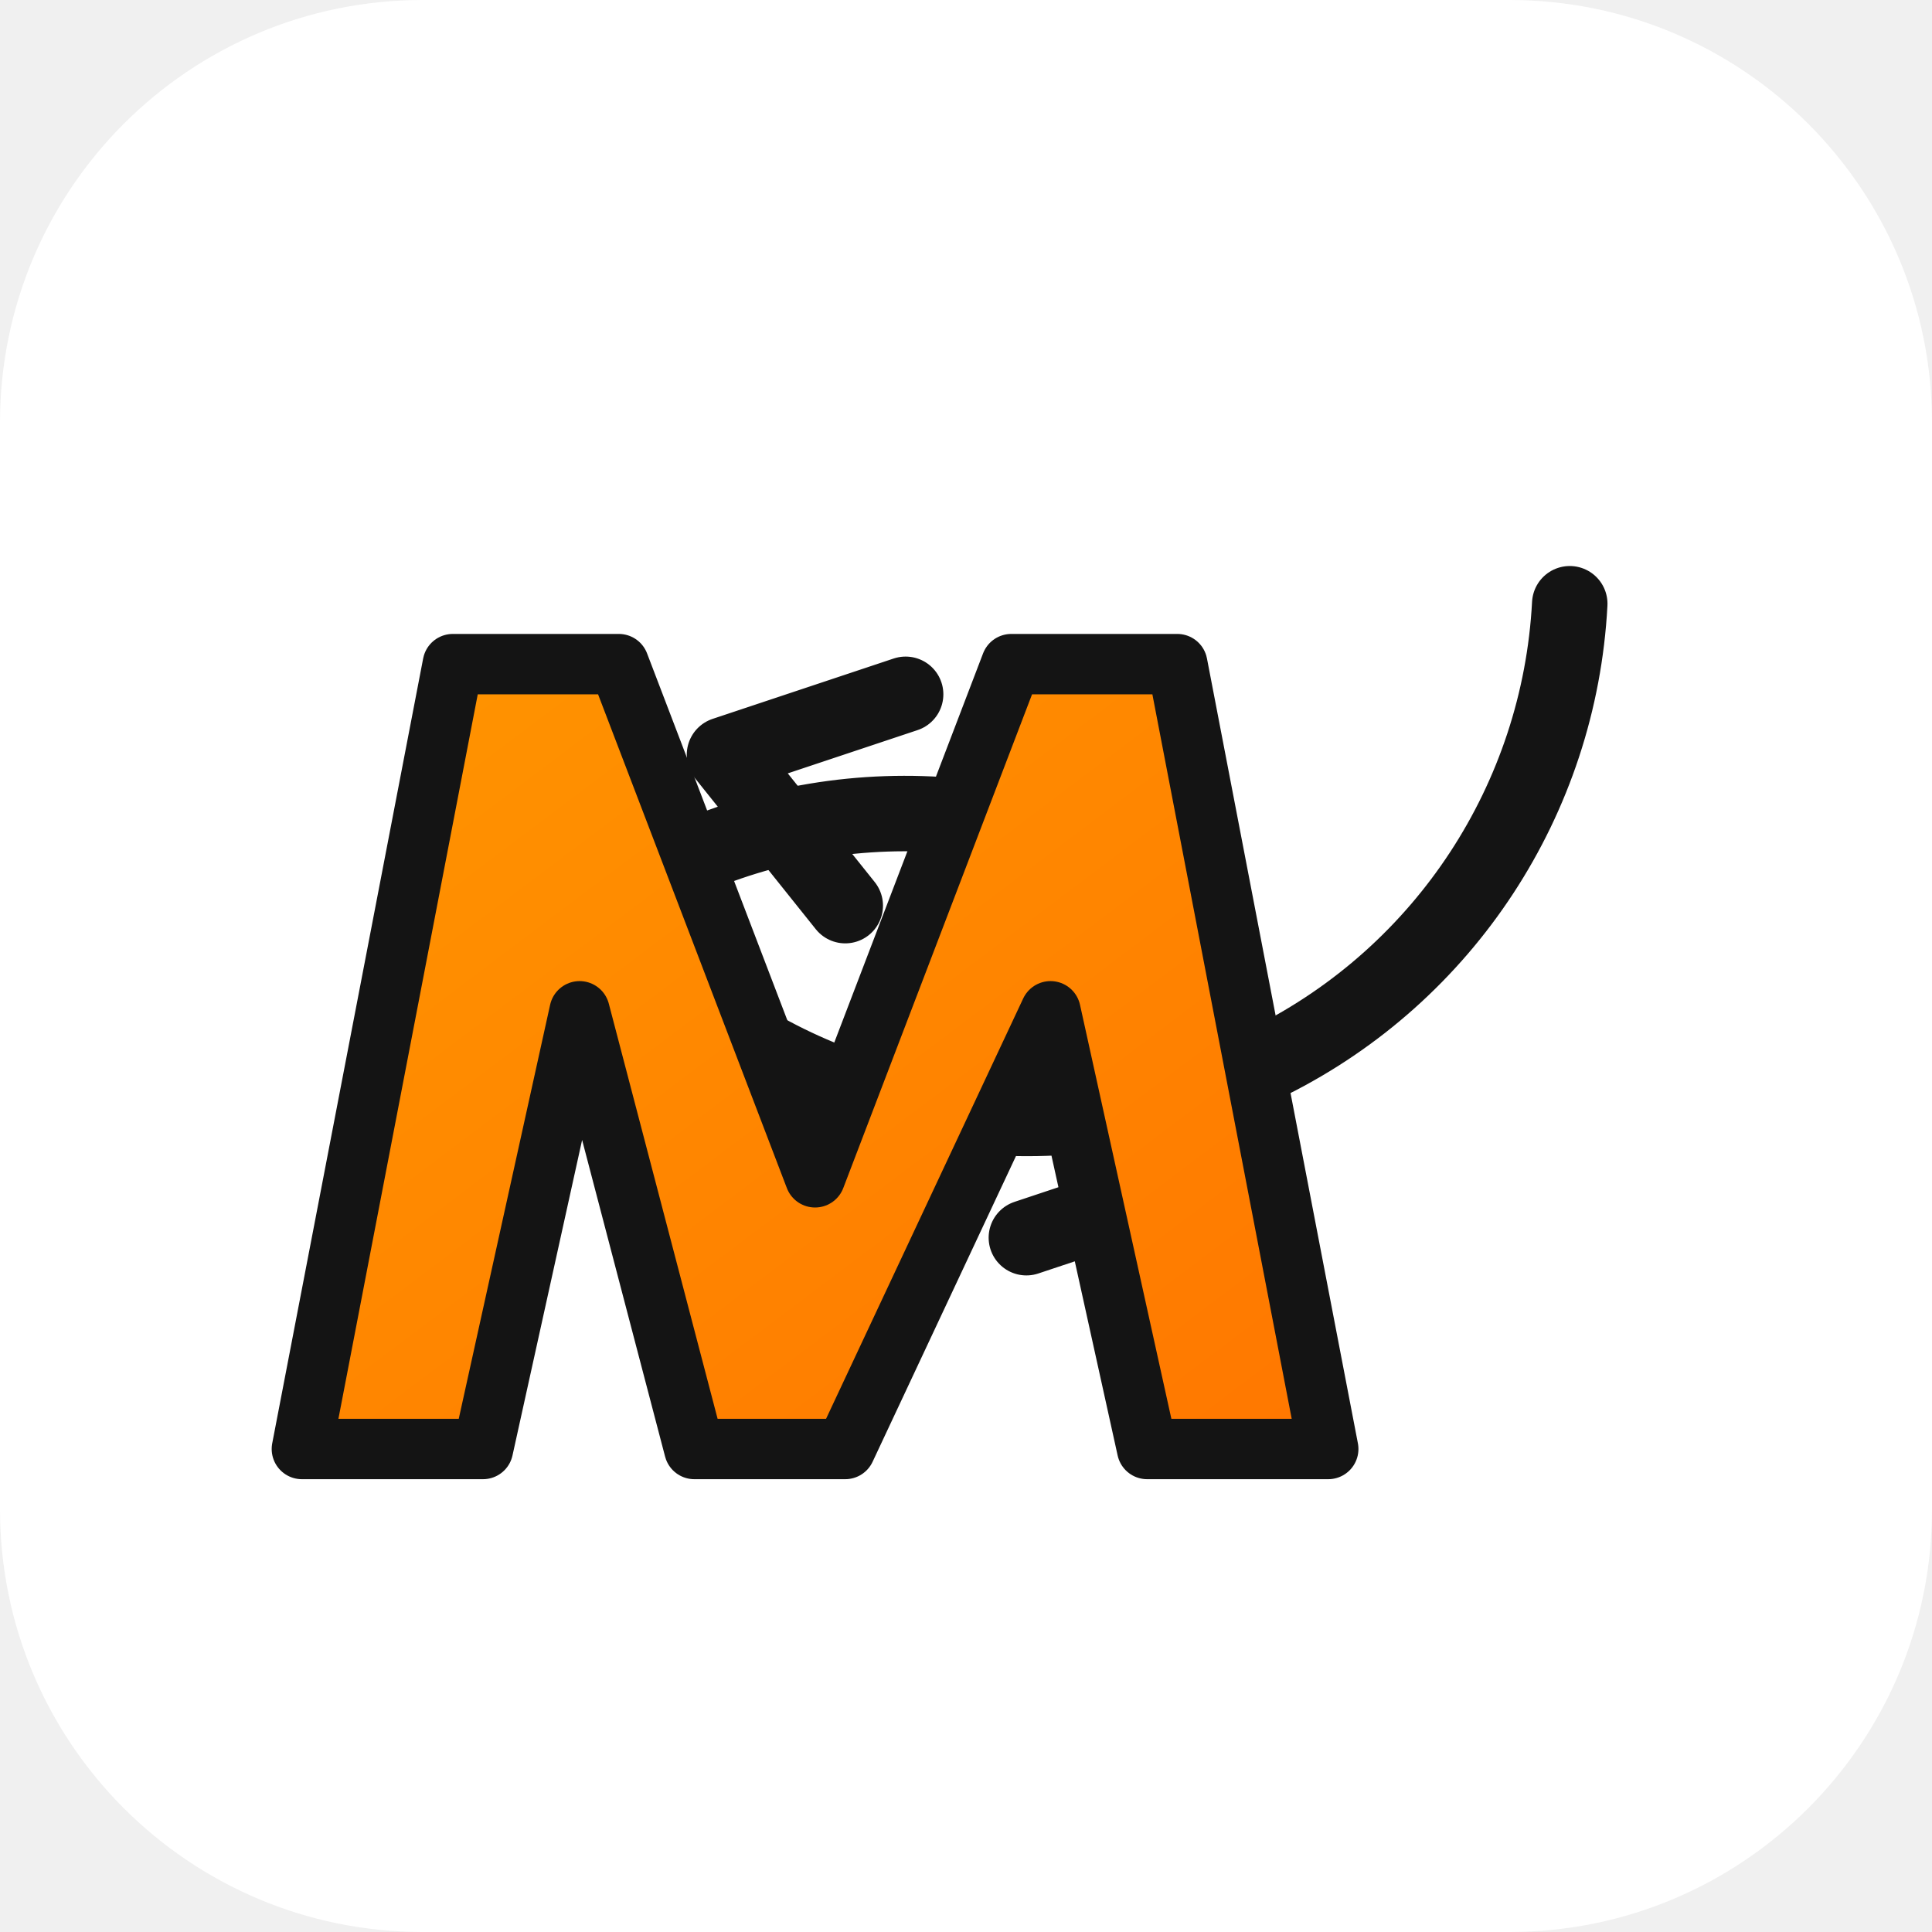
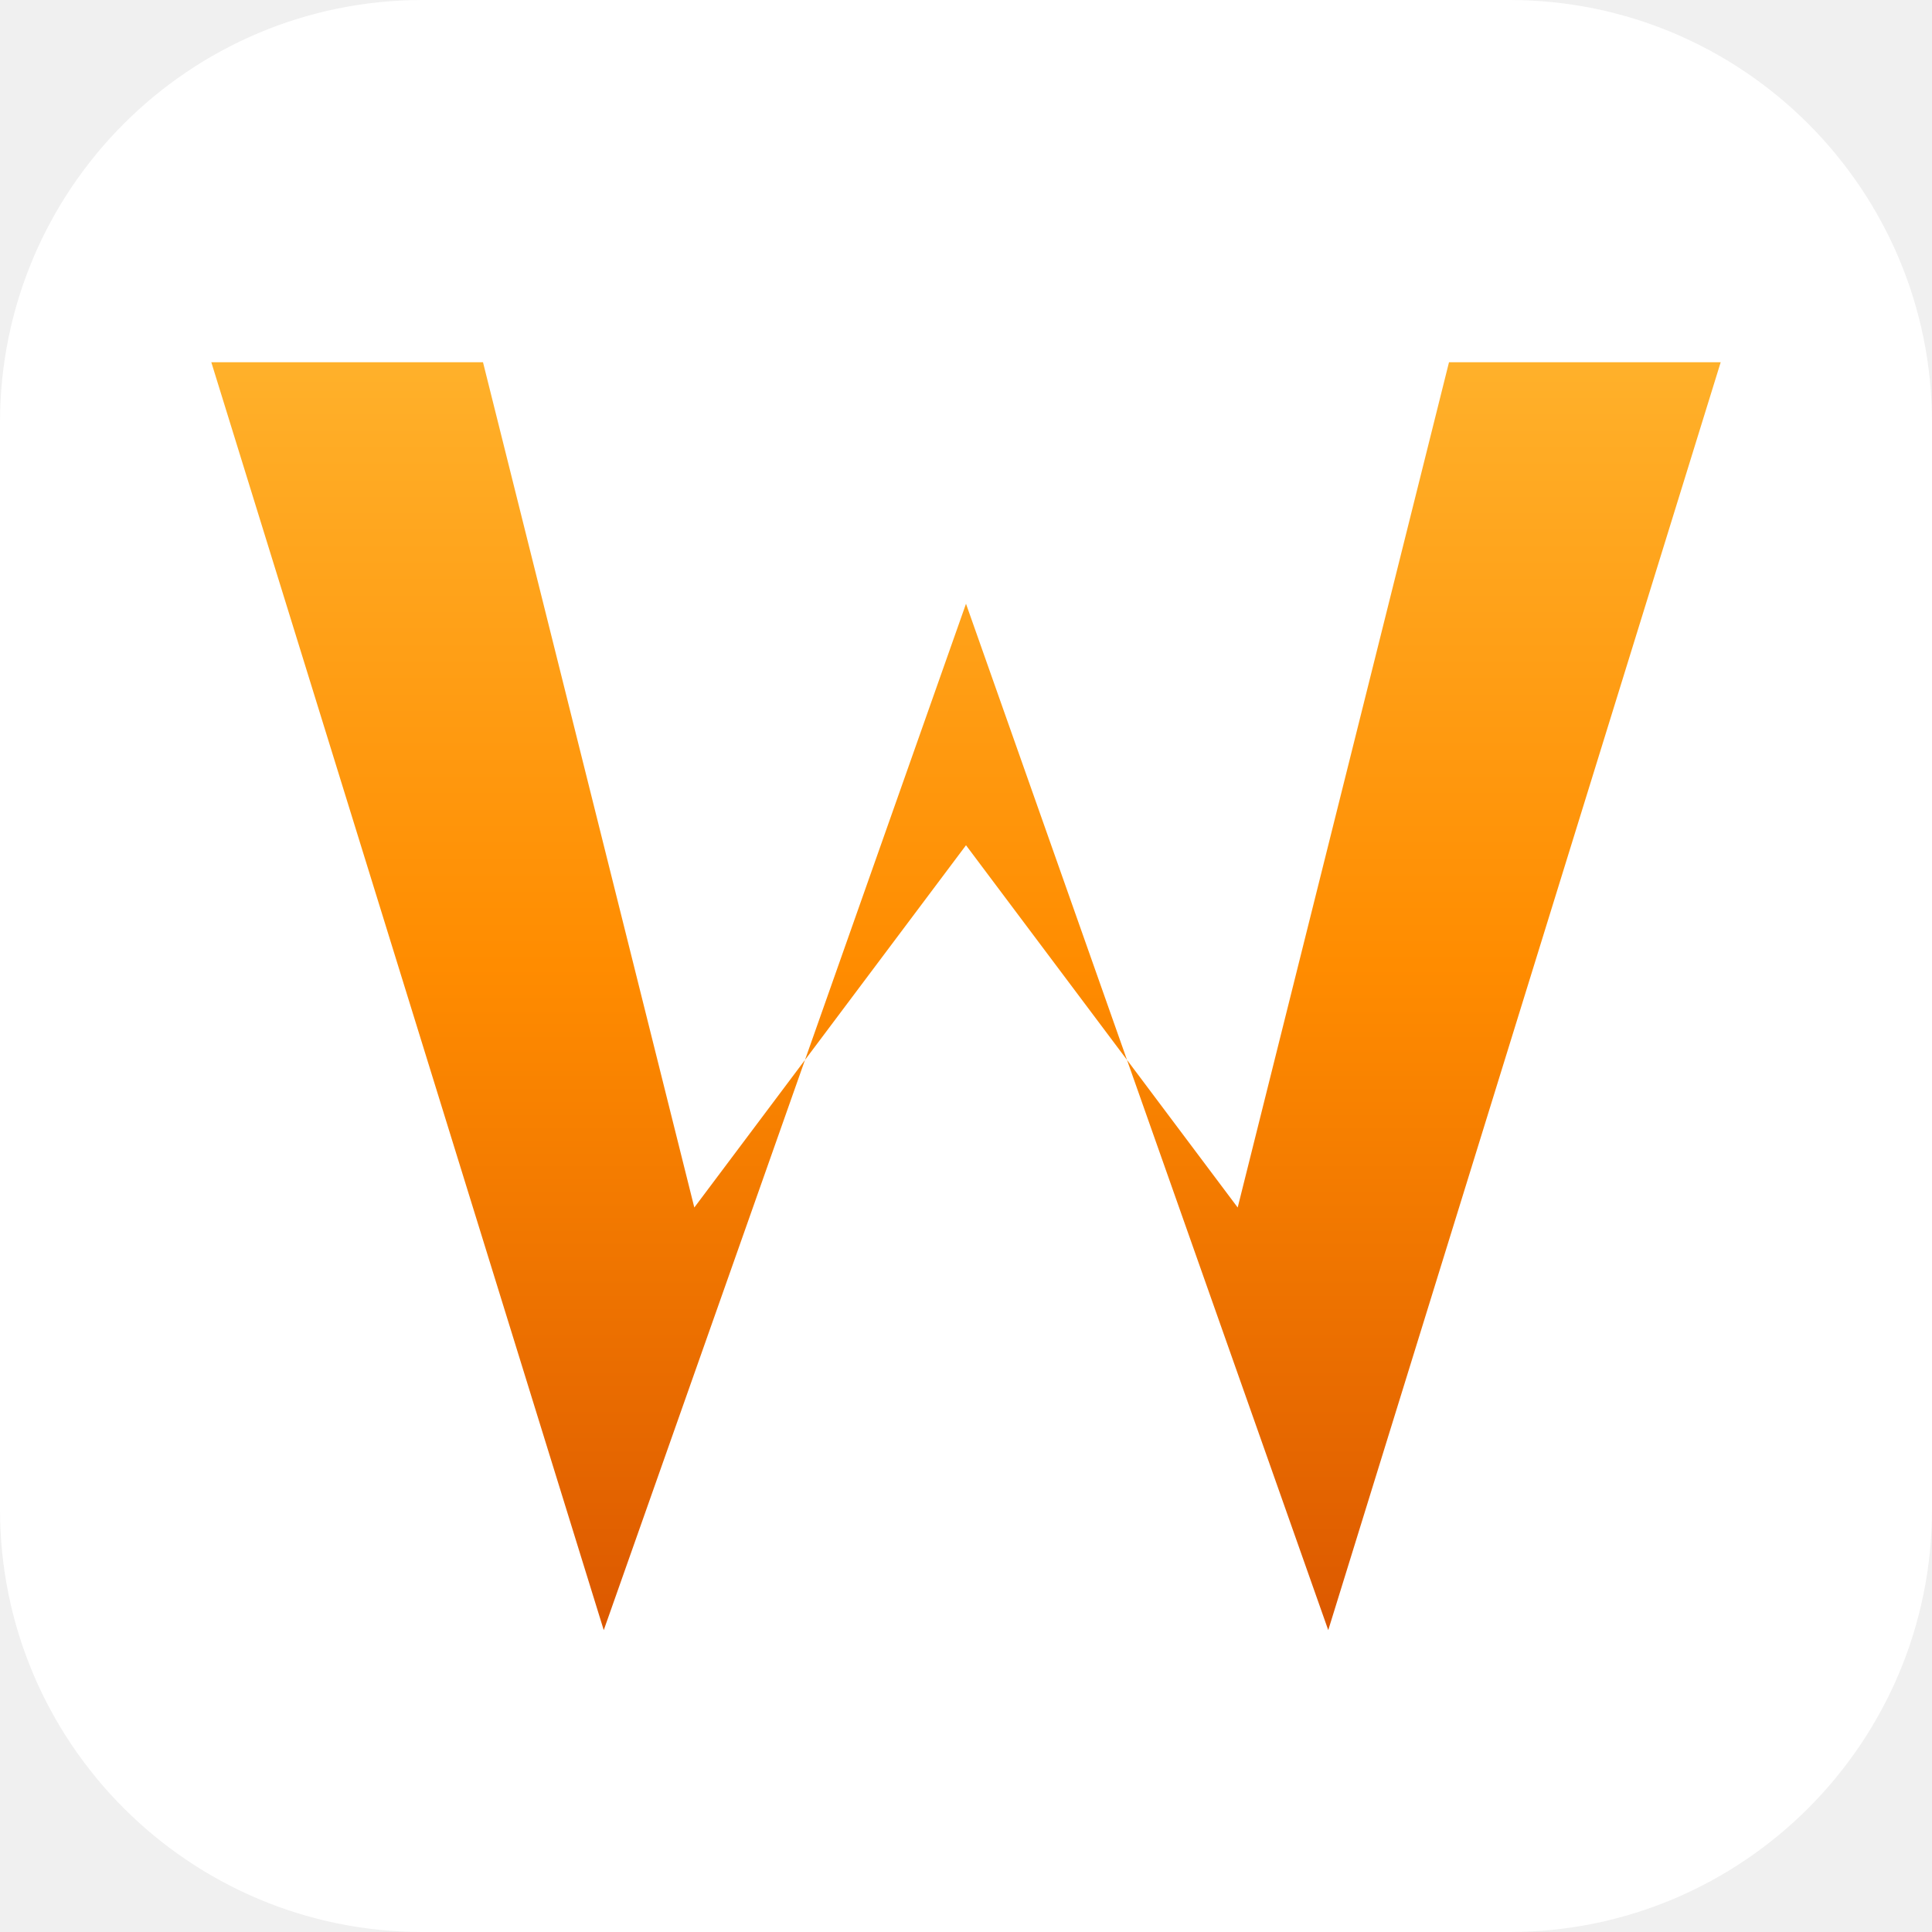
<svg xmlns="http://www.w3.org/2000/svg" viewBox="0 0 64 64">
  <defs>
-     <linearGradient id="g" x1="0%" y1="0%" x2="100%" y2="100%">
-       <stop offset="0%" stop-color="#ff9500" />
-       <stop offset="100%" stop-color="#ff7700" />
+     <linearGradient id="wg" x1="32" y1="8" x2="32" y2="56" gradientUnits="userSpaceOnUse">
+       <stop offset="0%" stop-color="#ffb833" />
+       <stop offset="50%" stop-color="#ff8c00" />
+       <stop offset="100%" stop-color="#d95400" />
    </linearGradient>
  </defs>
-   <rect width="64" height="64" rx="14" fill="#ffffff" />
-   <path d="M52 20a18 18 0 0 1-28 14" fill="none" stroke="#141414" stroke-width="2.5" stroke-linecap="round" />
-   <path d="M28 30l-4-5 6-2" fill="none" stroke="#141414" stroke-width="2.5" stroke-linecap="round" stroke-linejoin="round" />
-   <path d="M12 44a18 18 0 0 1 28-14" fill="none" stroke="#141414" stroke-width="2.5" stroke-linecap="round" />
-   <path d="M36 34l4 5-6 2" fill="none" stroke="#141414" stroke-width="2.5" stroke-linecap="round" stroke-linejoin="round" />
-   <path fill="url(#g)" stroke="#141414" stroke-width="2" stroke-linejoin="round" d="M10 48L15 22h5.5l6.5 17 6.5-17H39l5 26h-6l-3.2-14.5L28 48h-5L19.2 33.5 16 48h-6z" />
+   <rect width="64" height="64" rx="14" fill="#fff" />
+   <path fill="url(#wg)" d="M 7 12 L 20 54 L 32 20 L 44 54 L 57 12 L 48 12 L 41 40 L 32 28 L 23 40 L 16 12 Z" />
</svg>
